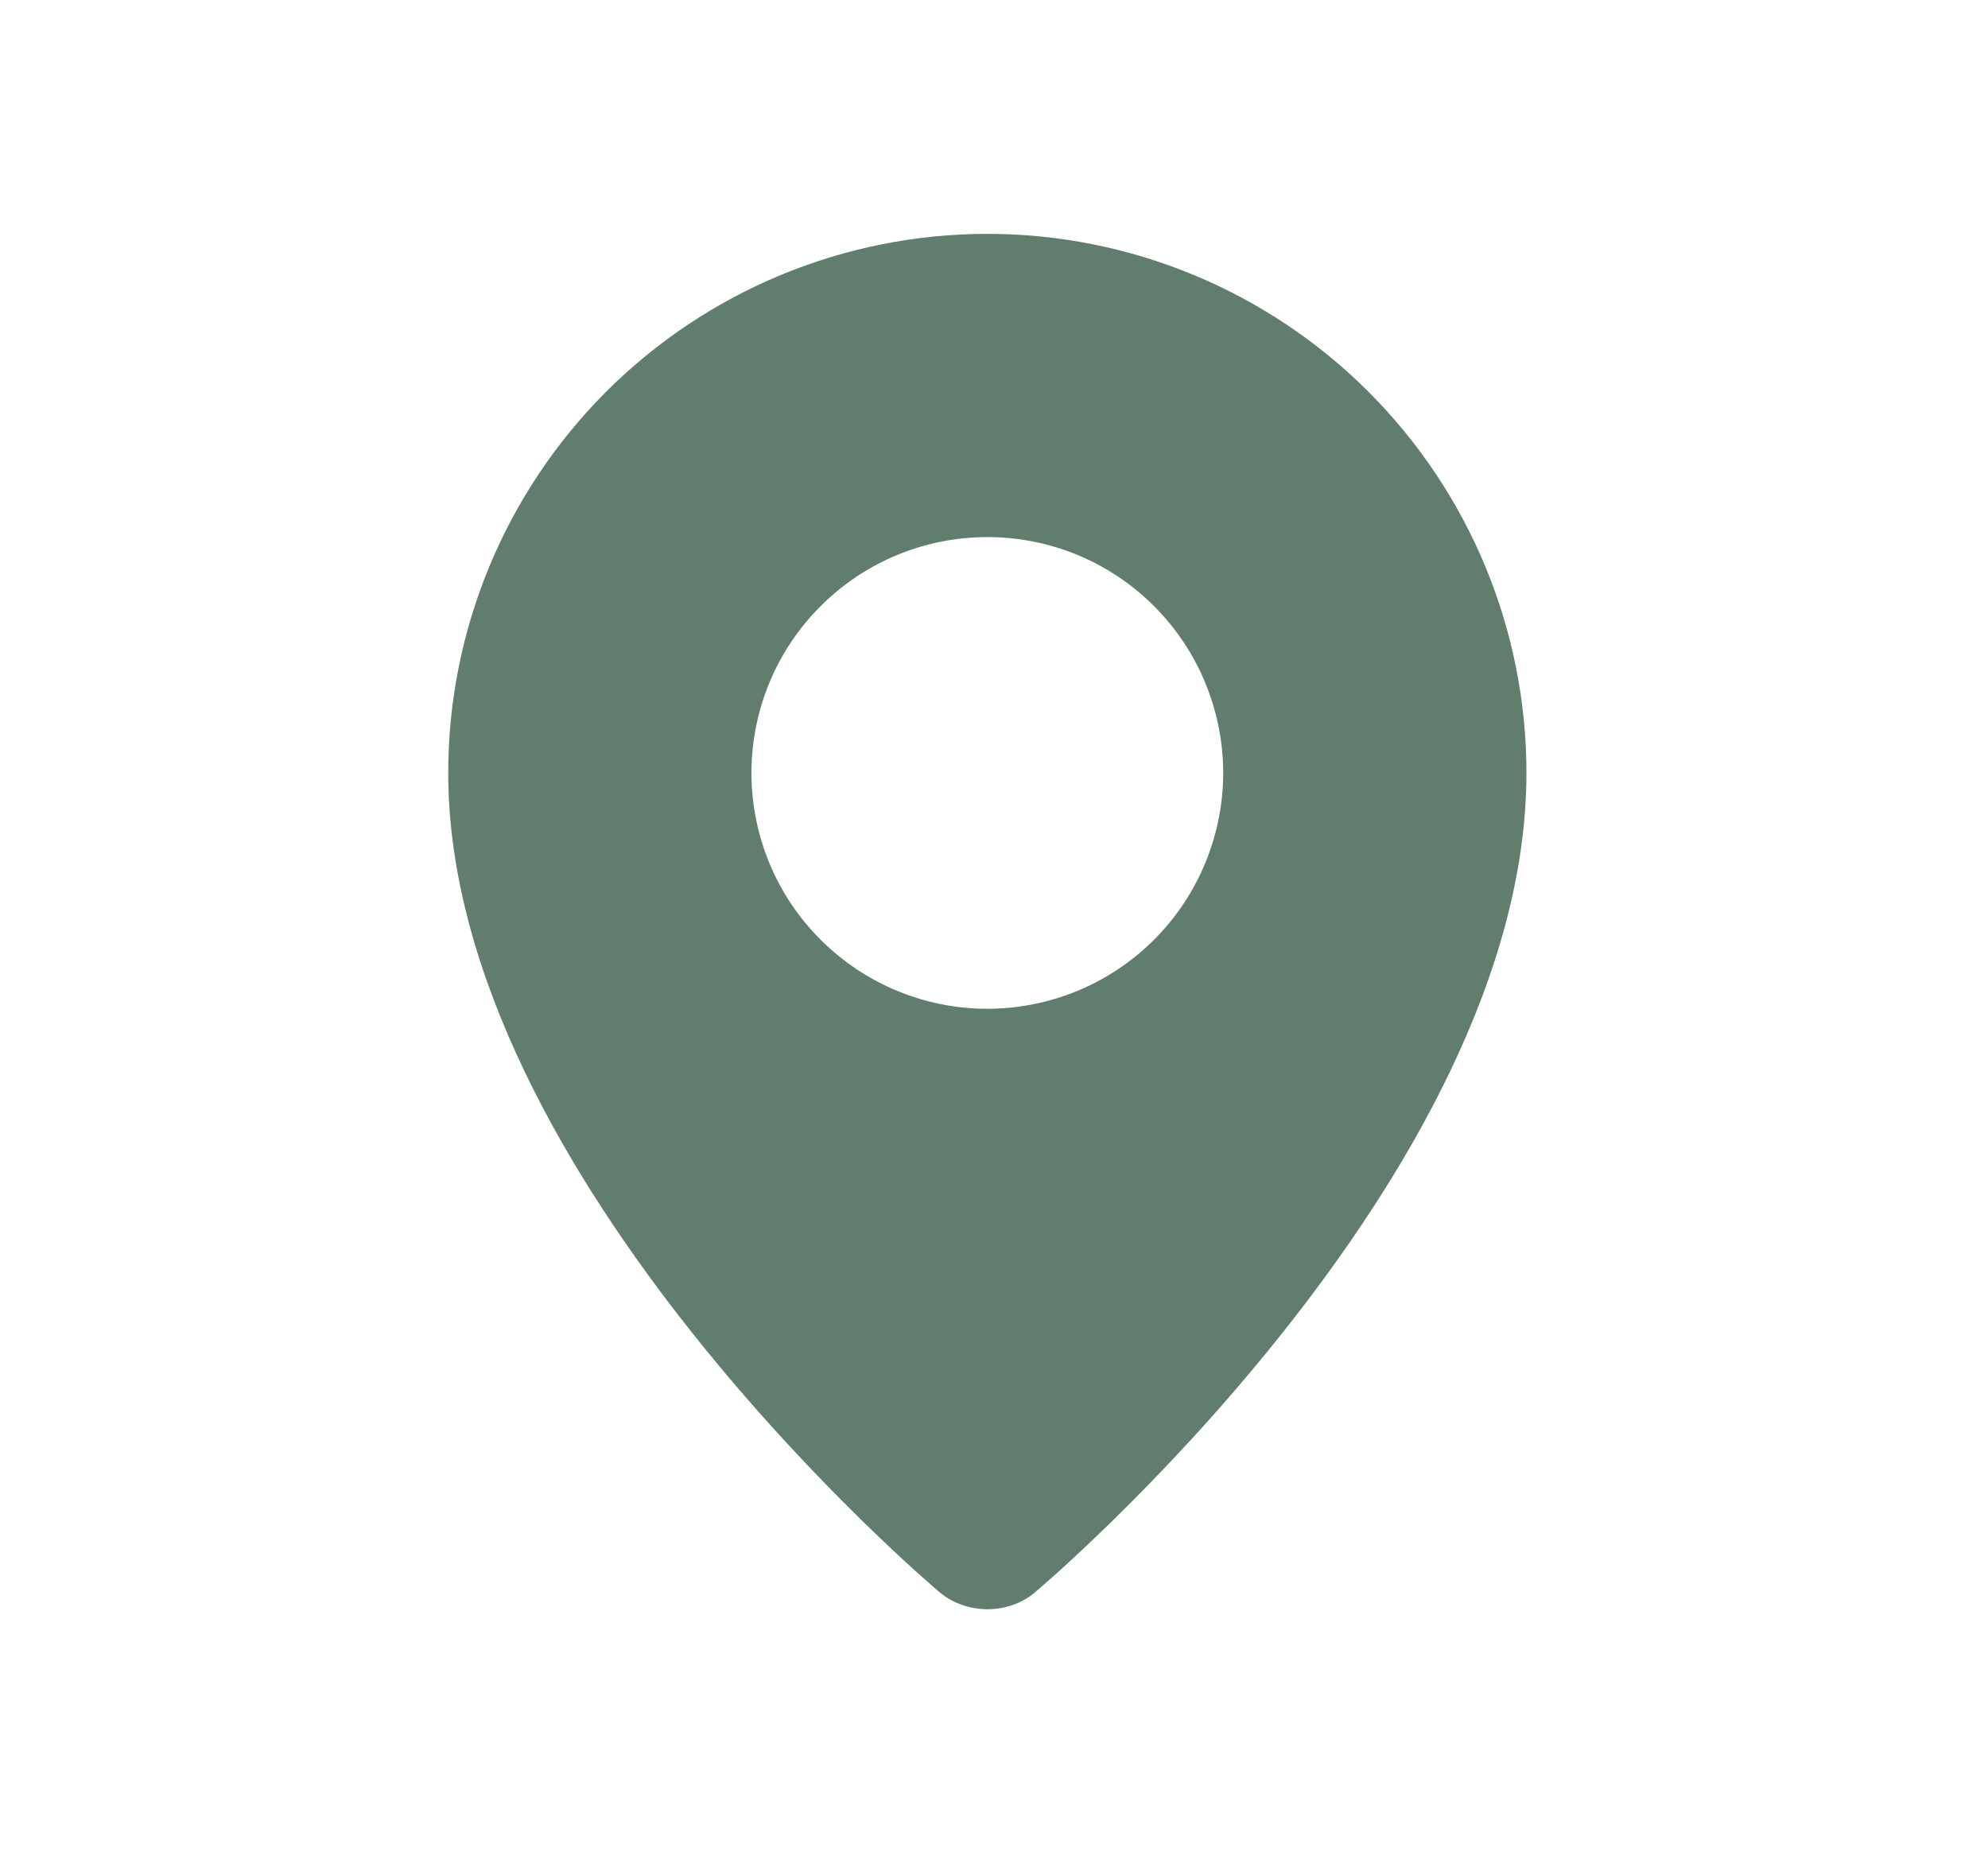
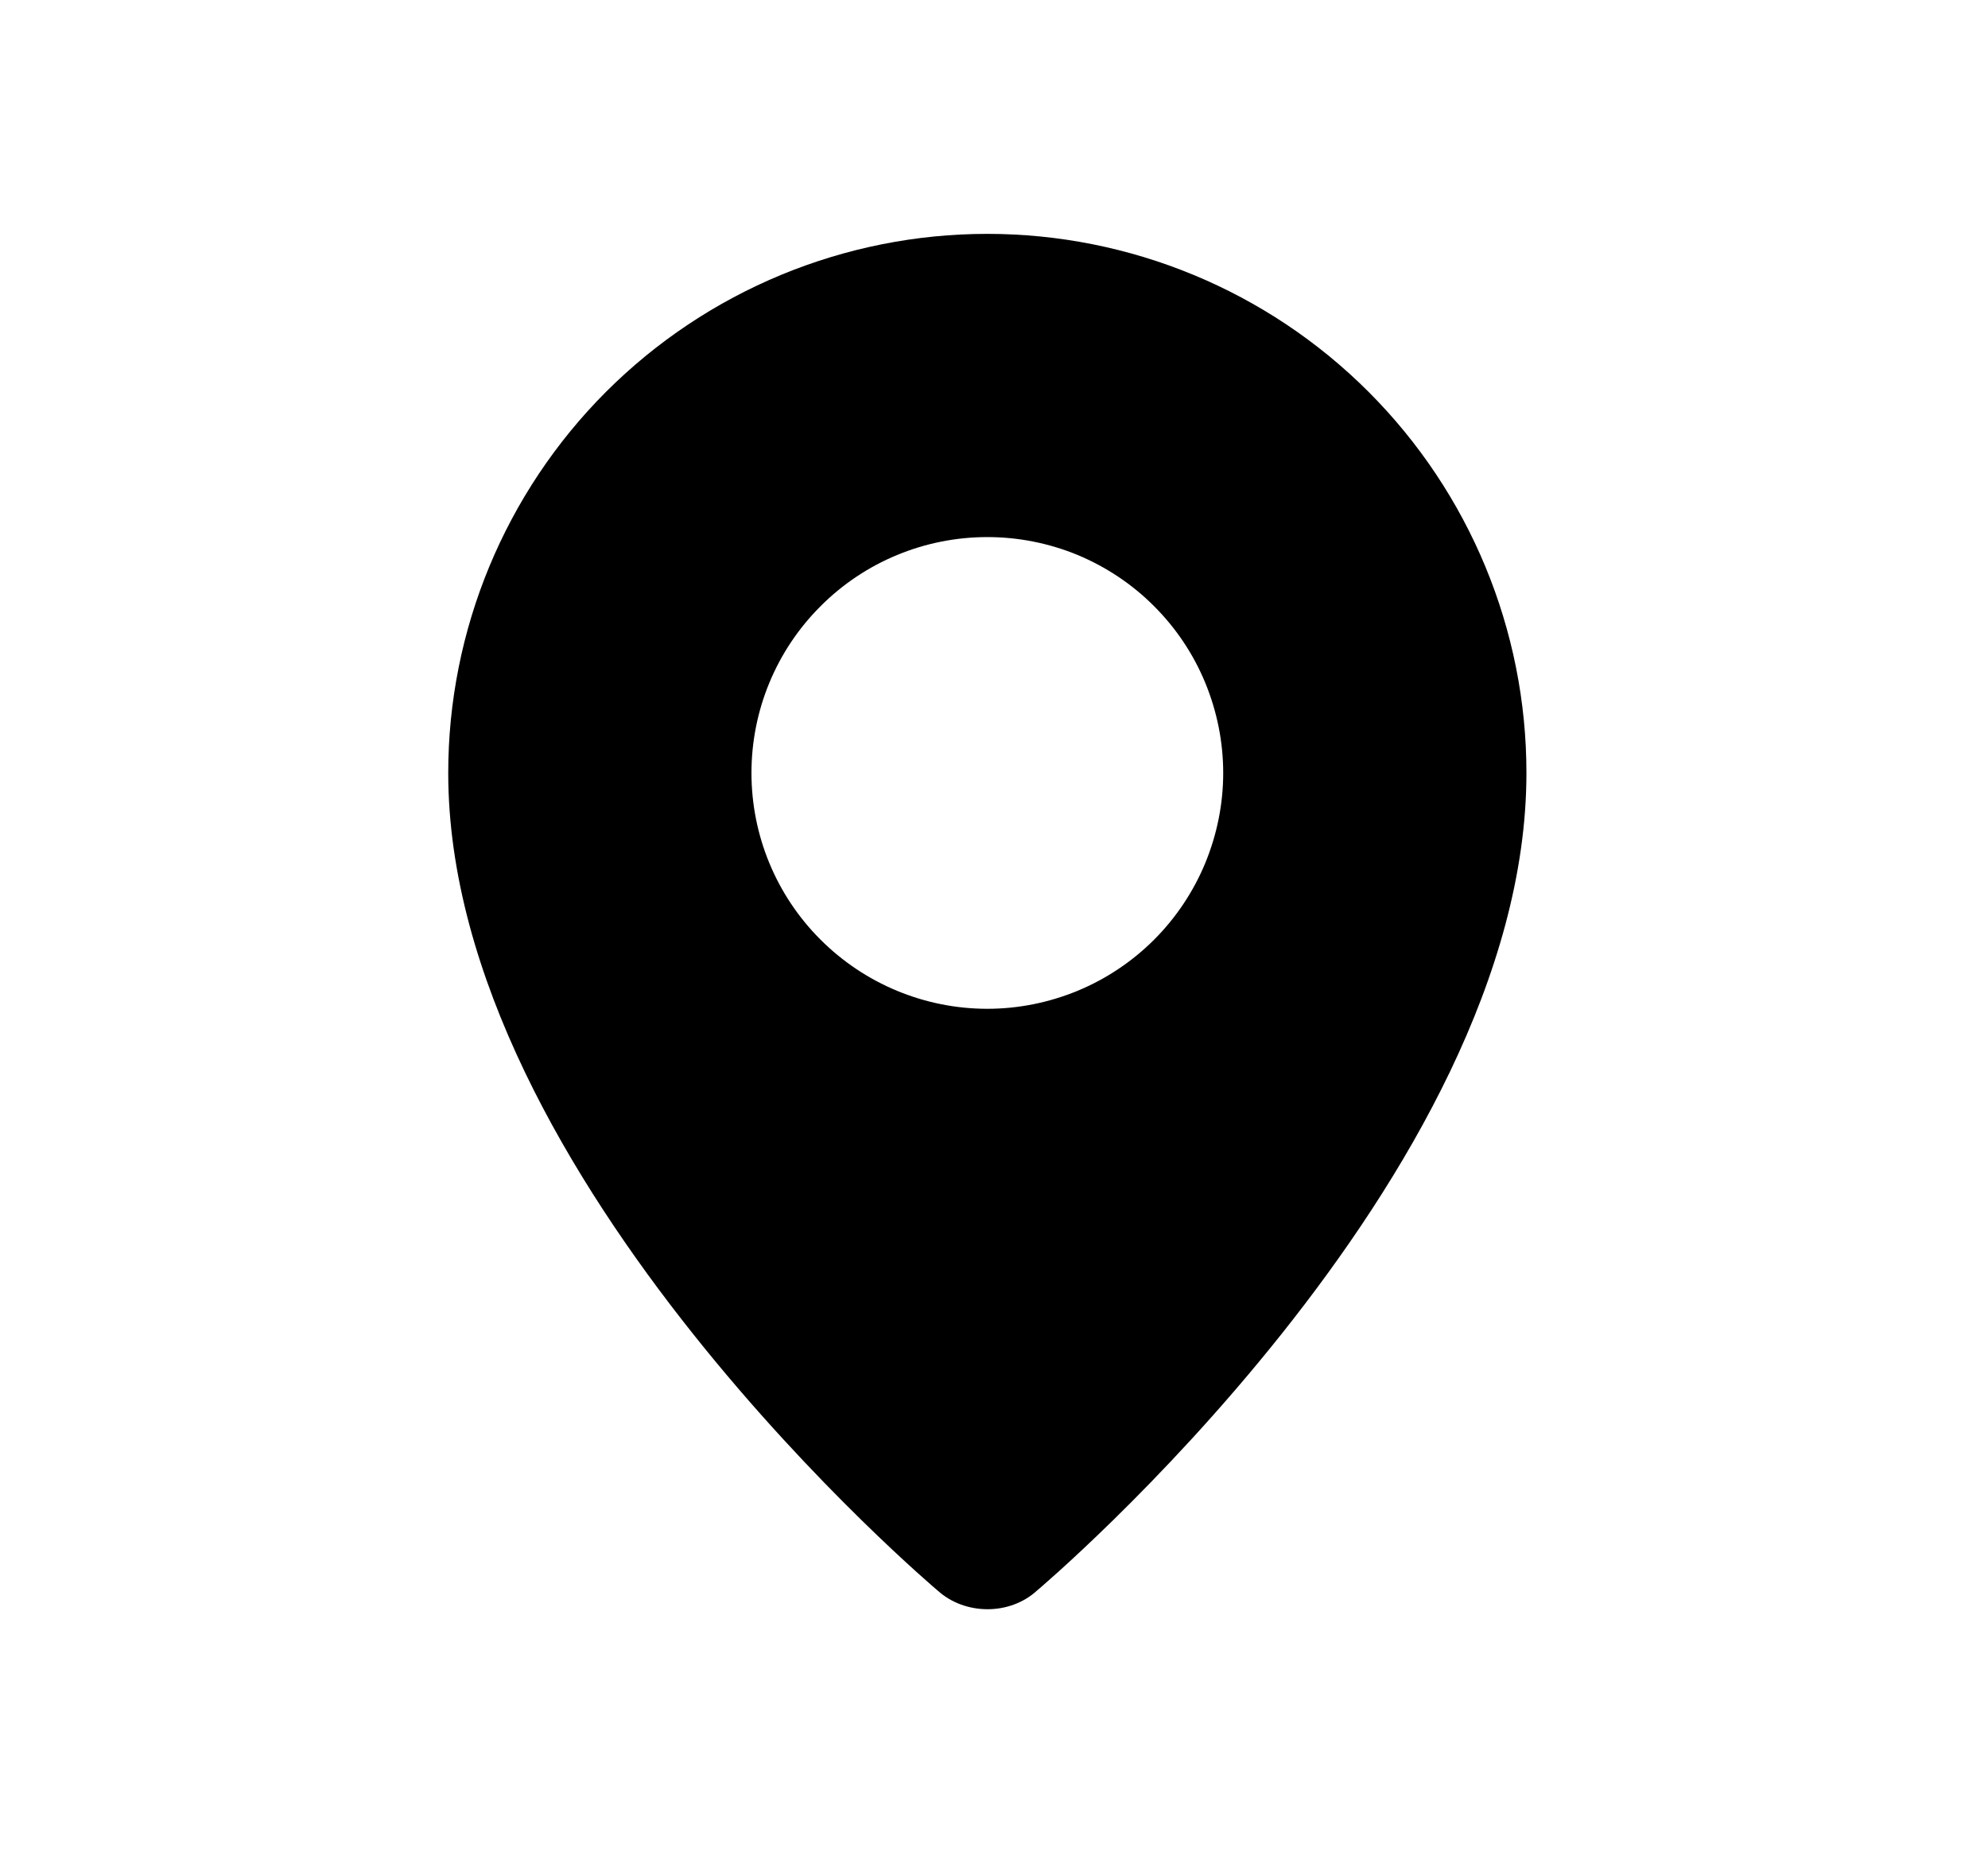
<svg xmlns="http://www.w3.org/2000/svg" width="17" height="16" viewBox="0 0 17 16" fill="none">
-   <path fill-rule="evenodd" clip-rule="evenodd" d="M8.018 13.602C8.018 13.602 3.833 10.077 3.833 6.61C3.833 5.387 4.319 4.215 5.183 3.35C6.048 2.486 7.22 2 8.443 2C9.665 2 10.838 2.486 11.702 3.35C12.567 4.215 13.053 5.387 13.053 6.61C13.053 10.077 8.868 13.602 8.868 13.602C8.635 13.816 8.252 13.814 8.018 13.602ZM8.443 8.627C8.708 8.627 8.97 8.574 9.215 8.473C9.459 8.372 9.682 8.223 9.869 8.036C10.056 7.849 10.205 7.626 10.306 7.382C10.407 7.137 10.46 6.875 10.46 6.61C10.46 6.345 10.407 6.083 10.306 5.838C10.205 5.593 10.056 5.371 9.869 5.184C9.682 4.996 9.459 4.848 9.215 4.746C8.97 4.645 8.708 4.593 8.443 4.593C7.908 4.593 7.395 4.805 7.017 5.184C6.638 5.562 6.426 6.075 6.426 6.61C6.426 7.145 6.638 7.658 7.017 8.036C7.395 8.414 7.908 8.627 8.443 8.627Z" fill="#617D6D" />
+   <path fill-rule="evenodd" clip-rule="evenodd" d="M8.018 13.602C8.018 13.602 3.833 10.077 3.833 6.61C3.833 5.387 4.319 4.215 5.183 3.35C6.048 2.486 7.22 2 8.443 2C9.665 2 10.838 2.486 11.702 3.35C12.567 4.215 13.053 5.387 13.053 6.61C13.053 10.077 8.868 13.602 8.868 13.602C8.635 13.816 8.252 13.814 8.018 13.602ZM8.443 8.627C8.708 8.627 8.97 8.574 9.215 8.473C9.459 8.372 9.682 8.223 9.869 8.036C10.056 7.849 10.205 7.626 10.306 7.382C10.407 7.137 10.46 6.875 10.46 6.61C10.46 6.345 10.407 6.083 10.306 5.838C10.205 5.593 10.056 5.371 9.869 5.184C9.682 4.996 9.459 4.848 9.215 4.746C8.97 4.645 8.708 4.593 8.443 4.593C7.908 4.593 7.395 4.805 7.017 5.184C6.638 5.562 6.426 6.075 6.426 6.61C6.426 7.145 6.638 7.658 7.017 8.036C7.395 8.414 7.908 8.627 8.443 8.627Z" fill="currentColor" />
</svg>
